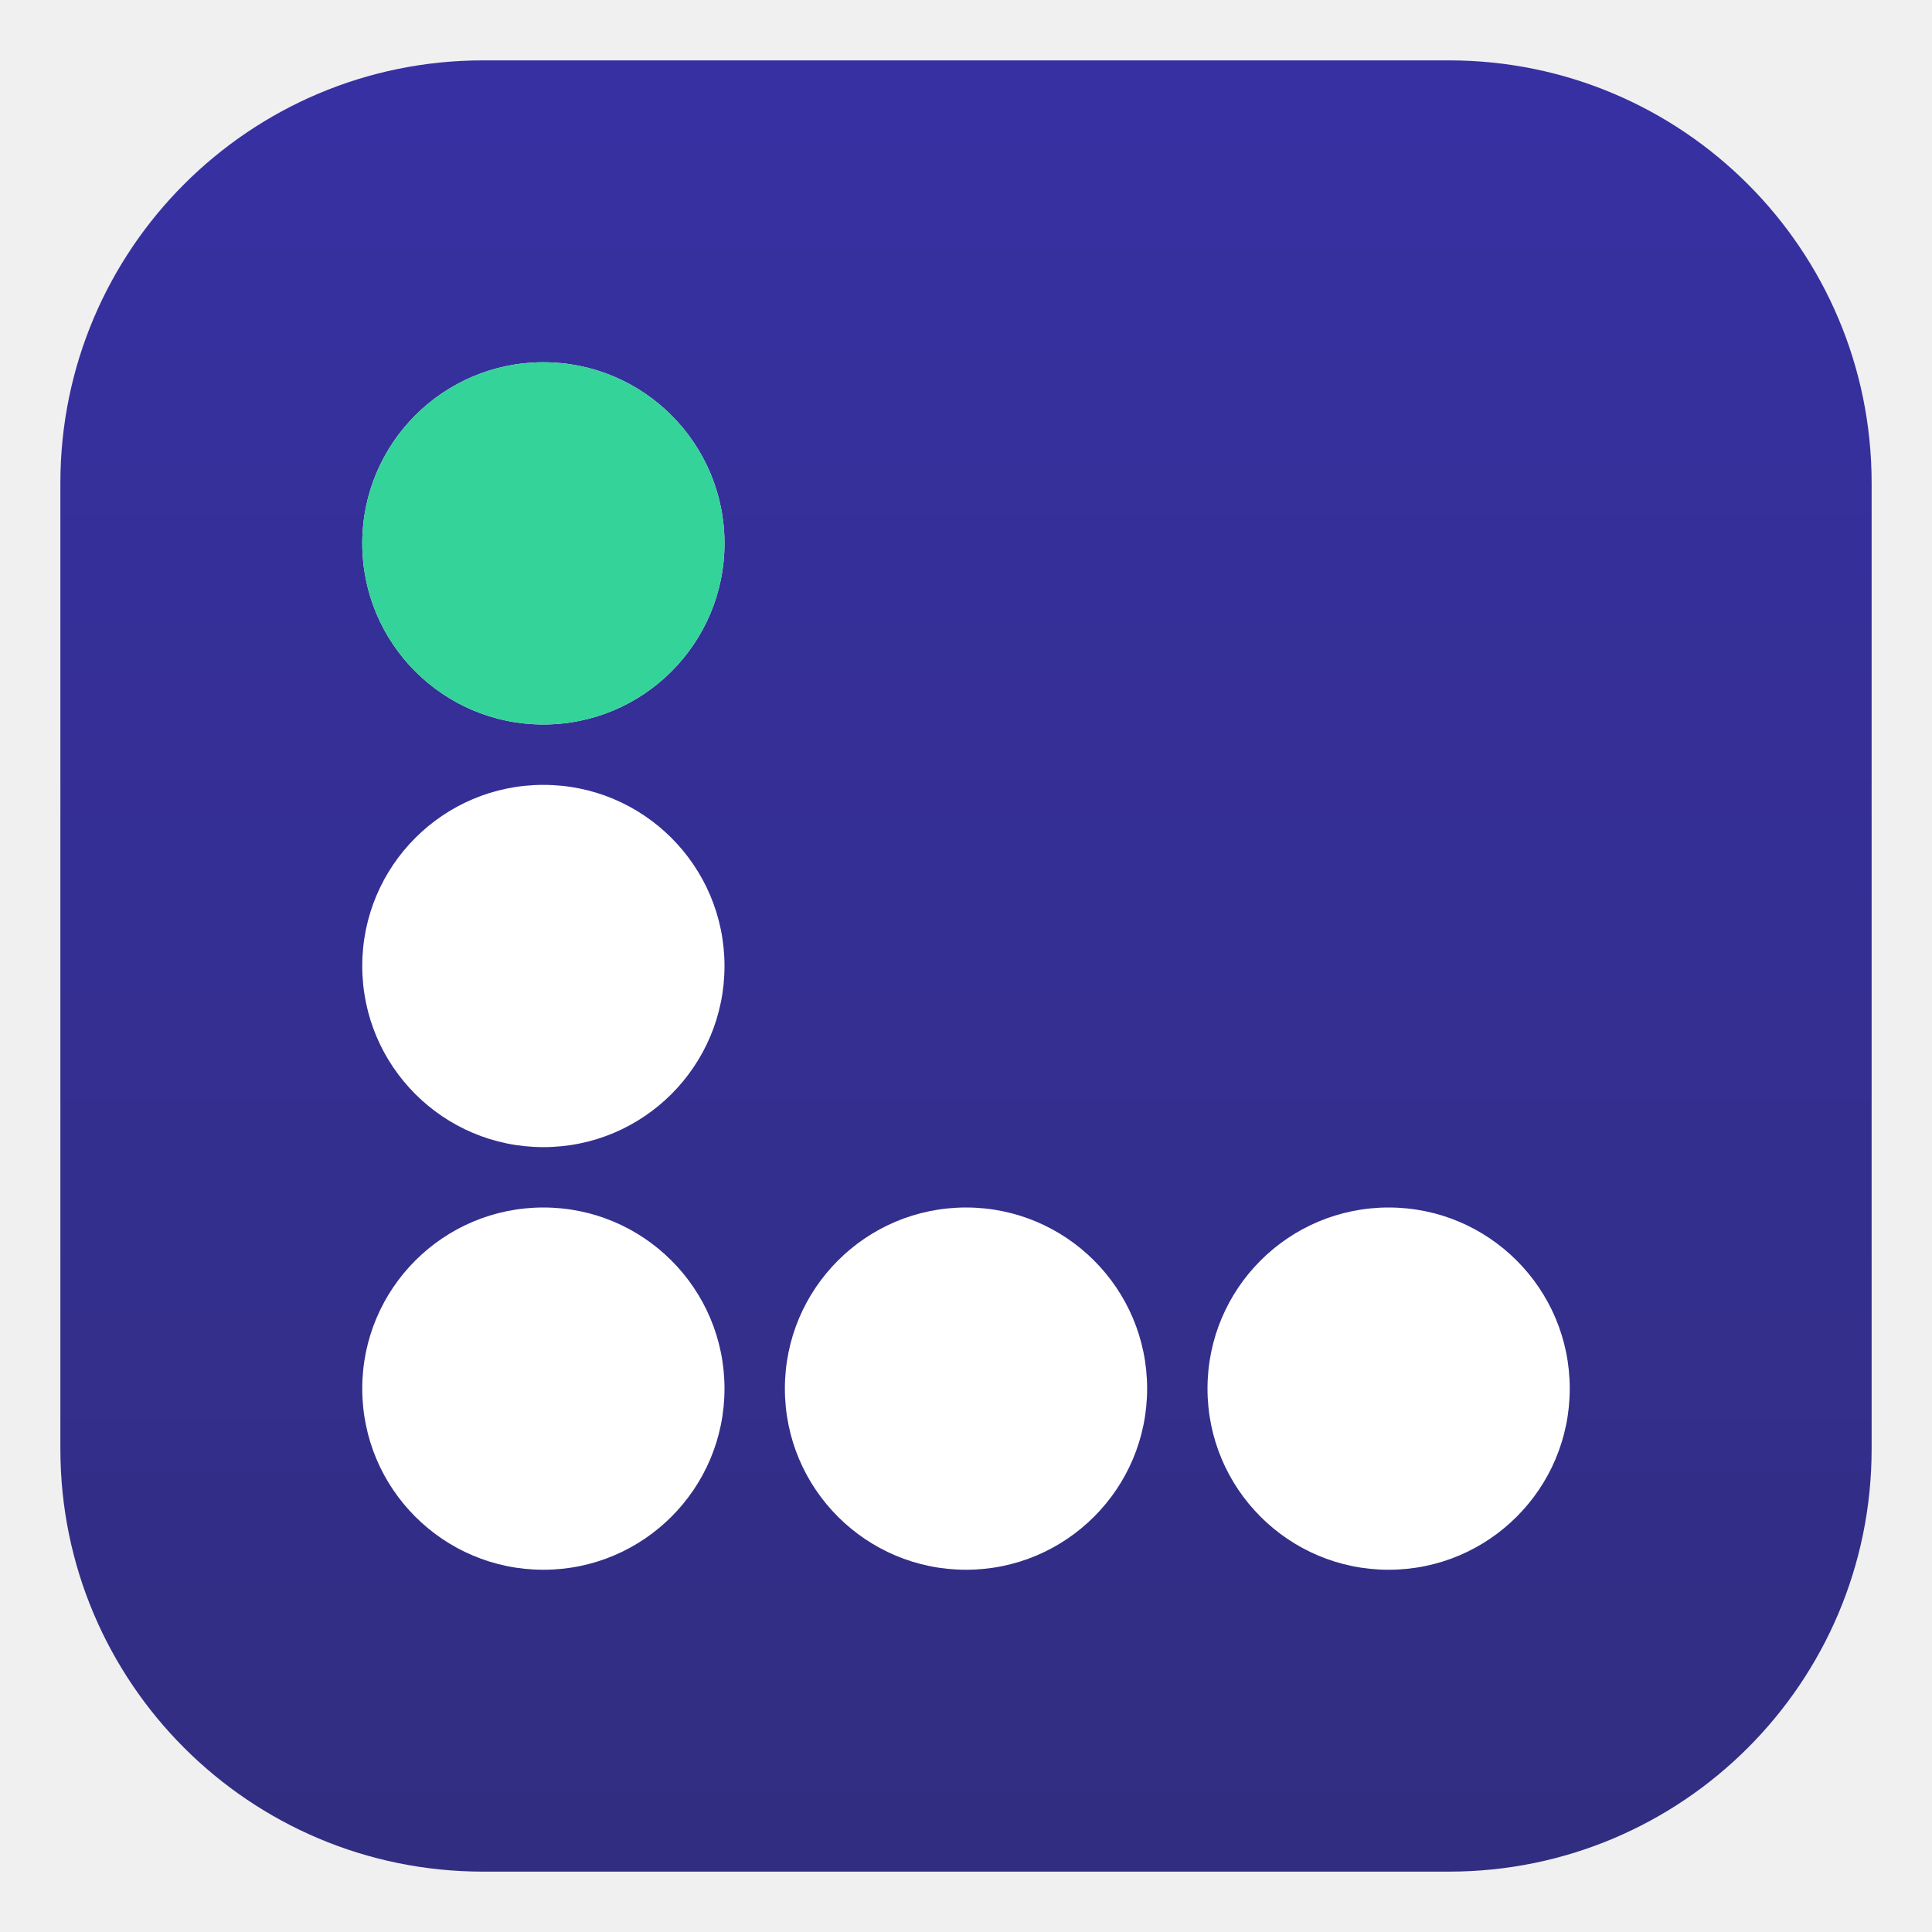
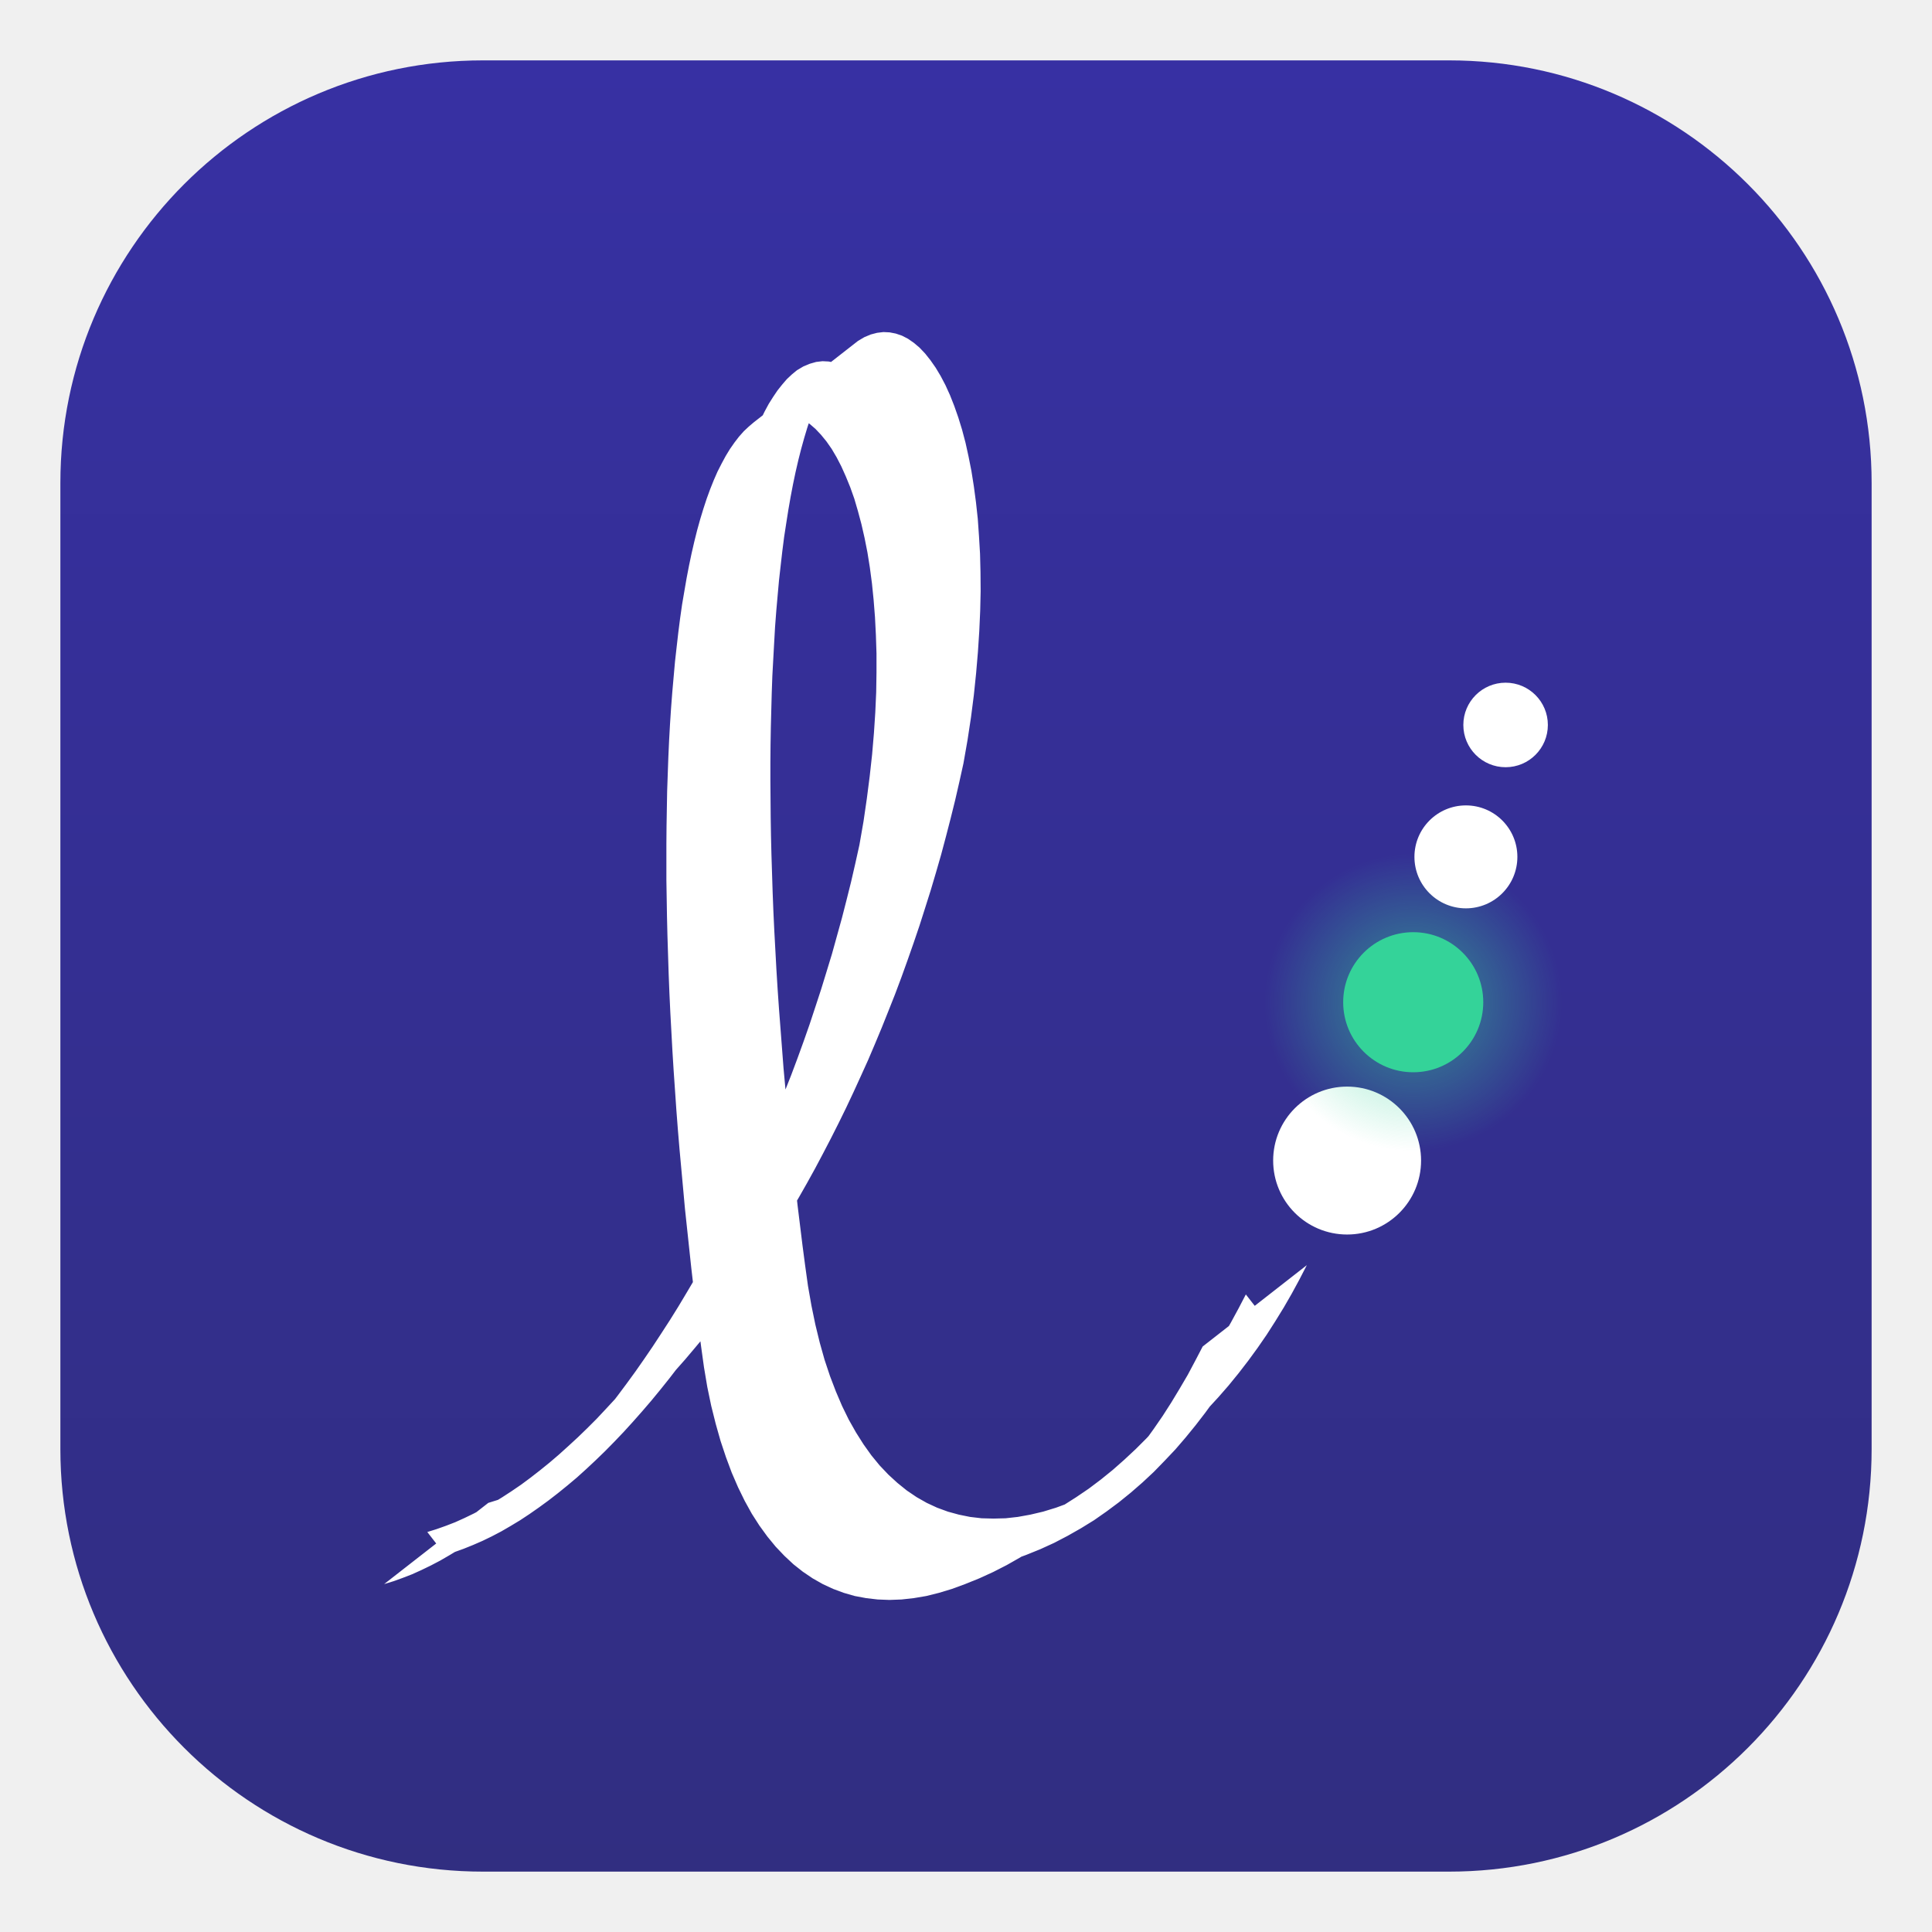
<svg xmlns="http://www.w3.org/2000/svg" viewBox="0 0 128 128" width="128" height="128">
  <defs>
    <linearGradient id="t" x1="0" y1="0" x2="0" y2="1">
      <stop offset="0" stop-color="#3730A3" />
      <stop offset="1" stop-color="#312E81" />
    </linearGradient>
+     <radialGradient id="halo">
+       <stop offset="0" stop-color="#34D399" stop-opacity=".6" />
+       <stop offset="1" stop-color="#34D399" stop-opacity="0" />
+     </radialGradient>
  </defs>
  <rect x="4" y="4" width="120" height="120" rx="28" fill="url(#t)" />
-   <path d="M24.00,64.00 A12.00,12.00 0 1,0 48.00,64.00 A12.00,12.00 0 1,0 24.00,64.00 Z M24.00,92.00 A12.00,12.00 0 1,0 48.00,92.00 A12.00,12.00 0 1,0 24.00,92.00 Z M52.00,92.00 A12.00,12.00 0 1,0 76.00,92.00 A12.00,12.00 0 1,0 52.00,92.00 Z M80.00,92.00 A12.00,12.00 0 1,0 104.00,92.00 A12.00,12.00 0 1,0 80.00,92.00 Z M24.00,36.00 A12.00,12.00 0 1,0 48.00,36.00 A12.00,12.00 0 1,0 24.00,36.00 Z" fill="#FFFFFF" fill-rule="nonzero" />
-   <path d="M24.00,36.00 A12.00,12.00 0 1,0 48.00,36.00 A12.00,12.00 0 1,0 24.00,36.00 Z" fill="#34D399" />
+   <path d="M32.35,99.57 32.96,99.38 26.07,104.76 25.45,104.95ZM32.96,99.38 33.58,99.16 26.68,104.54 26.07,104.76ZM33.58,99.16 34.19,98.91 27.3,104.3 26.68,104.54ZM34.19,98.91 34.81,98.64 27.92,104.02 27.3,104.3ZM34.81,98.64 35.44,98.33 28.54,103.72 27.92,104.02ZM35.44,98.33 36.06,98 29.17,103.39 28.54,103.72ZM36.06,98 36.69,97.65 29.79,103.03 29.17,103.39ZM36.69,97.65 37.31,97.27 30.42,102.65 29.79,103.03ZM37.31,97.27 37.94,96.86 31.05,102.24 30.42,102.65ZM37.94,96.86 38.57,96.42 31.67,101.81 31.05,102.24ZM38.57,96.42 39.19,95.96 32.3,101.35 31.67,101.81ZM39.19,95.96 39.82,95.48 32.93,100.86 32.3,101.35ZM32.93,100.86 33.55,100.35 40.44,94.97 39.82,95.48ZM33.55,100.35 34.18,99.82 41.07,94.44 40.44,94.97ZM34.18,99.82 34.8,99.26 41.69,93.88 41.07,94.44ZM34.8,99.26 35.42,98.68 42.32,93.3 41.69,93.88ZM35.42,98.68 36.04,98.08 42.94,92.7 42.32,93.3ZM36.04,98.08 36.66,97.46 43.56,92.07 42.94,92.7ZM36.66,97.46 37.28,96.81 44.17,91.42 43.56,92.07ZM37.28,96.81 37.89,96.14 44.79,90.75 44.17,91.42ZM37.89,96.14 38.5,95.45 45.4,90.06 44.79,90.75ZM38.5,95.45 39.11,94.74 46,89.35 45.4,90.06ZM39.11,94.74 39.72,94 46.61,88.62 46,89.35ZM39.72,94 40.32,93.25 47.21,87.87 46.61,88.62ZM40.32,93.25 40.91,92.48 47.8,87.09 47.21,87.87ZM40.91,92.48 41.5,91.69 48.4,86.3 47.8,87.09ZM41.5,91.69 42.09,90.88 48.98,85.49 48.4,86.3ZM42.09,90.88 42.67,90.05 49.57,84.66 48.98,85.49ZM42.67,90.05 43.25,89.2 50.14,83.81 49.57,84.66ZM43.25,89.2 43.82,88.33 50.71,82.95 50.14,83.81ZM43.82,88.33 44.39,87.45 51.28,82.06 50.71,82.95ZM44.39,87.45 44.95,86.55 51.84,81.16 51.28,82.06ZM44.95,86.55 45.5,85.63 52.39,80.25 51.84,81.16ZM45.5,85.63 46.05,84.7 52.94,79.31 52.39,80.25ZM46.05,84.7 46.58,83.75 53.48,78.36 52.94,79.31ZM46.58,83.75 47.12,82.78 54.01,77.4 53.48,78.36ZM47.12,82.78 47.64,81.8 54.53,76.42 54.01,77.4ZM47.64,81.8 48.16,80.81 55.05,75.42 54.53,76.42ZM48.16,80.81 48.67,79.8 55.56,74.41 55.05,75.42ZM48.67,79.8 49.17,78.77 56.06,73.39 55.56,74.41ZM49.17,78.77 49.66,77.74 56.55,72.35 56.06,73.39ZM49.66,77.74 50.14,76.69 57.03,71.3 56.55,72.35ZM50.14,76.69 50.61,75.62 57.51,70.24 57.03,71.3ZM50.61,75.62 51.08,74.55 57.97,69.16 57.51,70.24ZM51.08,74.55 51.53,73.46 58.42,68.08 57.97,69.16ZM51.53,73.46 51.97,72.36 58.86,66.98 58.42,68.08ZM51.97,72.36 52.41,71.25 59.3,65.87 58.86,66.98ZM52.41,71.25 52.83,70.13 59.72,64.75 59.3,65.87ZM52.83,70.13 53.24,69 60.13,63.61 59.72,64.75ZM53.24,69 53.64,67.86 60.53,62.47 60.13,63.61ZM53.64,67.86 54.02,66.71 60.92,61.32 60.53,62.47ZM54.02,66.71 54.4,65.55 61.29,60.16 60.92,61.32ZM54.4,65.55 54.76,64.38 61.66,58.99 61.29,60.16ZM54.76,64.38 55.12,63.2 62.01,57.81 61.66,58.99ZM55.12,63.2 55.45,62.01 62.35,56.63 62.01,57.81ZM55.45,62.01 55.78,60.82 62.67,55.43 62.35,56.63ZM55.78,60.82 56.09,59.61 62.98,54.23 62.67,55.43ZM56.09,59.61 56.39,58.41 63.28,53.02 62.98,54.23ZM56.39,58.41 56.67,57.19 63.56,51.8 63.28,53.02ZM56.67,57.19 56.94,55.97 63.83,50.58 63.56,51.8ZM56.94,55.97 57.21,54.42 64.1,49.04 63.83,50.58ZM57.21,54.42 57.43,52.91 64.33,47.53 64.1,49.04ZM57.43,52.91 57.62,51.43 64.52,46.05 64.33,47.53ZM57.62,51.43 57.78,49.98 64.67,44.6 64.52,46.05ZM57.78,49.98 57.9,48.57 64.79,43.19 64.67,44.6ZM57.9,48.57 57.99,47.2 64.88,41.81 64.79,43.19ZM57.99,47.2 58.05,45.86 64.94,40.47 64.88,41.81ZM58.05,45.86 58.07,44.56 64.97,39.17 64.94,40.47ZM58.07,44.56 58.07,43.29 64.96,37.91 64.97,39.17ZM58.07,43.29 58.03,42.07 64.93,36.69 64.96,37.91ZM58.03,42.07 57.97,40.89 64.86,35.51 64.93,36.69ZM57.97,40.89 57.88,39.75 64.78,34.37 64.86,35.51ZM57.88,39.75 57.77,38.66 64.66,33.27 64.78,34.37ZM57.77,38.66 57.63,37.6 64.52,32.22 64.66,33.27ZM57.63,37.6 57.47,36.6 64.36,31.21 64.52,32.22ZM57.47,36.6 57.28,35.64 64.17,30.25 64.36,31.21ZM57.28,35.64 57.07,34.72 63.97,29.34 64.17,30.25ZM57.07,34.72 56.84,33.86 63.74,28.47 63.97,29.34ZM56.84,33.86 56.6,33.04 63.49,27.66 63.74,28.47ZM56.6,33.04 56.33,32.28 63.22,26.89 63.49,27.66ZM56.33,32.28 56.04,31.57 62.94,26.18 63.22,26.89ZM56.04,31.57 55.74,30.9 62.64,25.52 62.94,26.18ZM55.74,30.9 55.43,30.3 62.32,24.91 62.64,25.52ZM55.43,30.3 55.1,29.74 61.99,24.36 62.32,24.91ZM55.1,29.74 54.75,29.24 61.64,23.86 61.99,24.36ZM54.75,29.24 54.39,28.8 61.29,23.42 61.64,23.86ZM54.39,28.8 54.03,28.42 60.92,23.03 61.29,23.42ZM54.03,28.42 53.65,28.09 60.54,22.71 60.92,23.03ZM53.65,28.09 53.26,27.83 60.15,22.44 60.54,22.71ZM53.26,27.83 52.86,27.62 59.76,22.24 60.15,22.44ZM52.86,27.62 52.46,27.48 59.35,22.1 59.76,22.24ZM52.46,27.48 52.05,27.4 58.94,22.02 59.35,22.1ZM52.05,27.4 51.63,27.39 58.53,22 58.94,22.02ZM51.63,27.39 51.22,27.43 58.11,22.05 58.53,22ZM51.22,27.43 50.79,27.55 57.69,22.16 58.11,22.05ZM50.79,27.55 50.37,27.73 57.26,22.34 57.69,22.16ZM50.37,27.73 49.94,27.98 56.84,22.59 57.26,22.34ZM56.84,22.59 56.5,22.87 49.61,28.26 49.94,27.98ZM56.5,22.87 56.17,23.19 49.28,28.57 49.61,28.26ZM56.17,23.19 55.85,23.54 48.96,28.93 49.28,28.57ZM55.85,23.54 55.55,23.93 48.66,29.32 48.96,28.93ZM55.55,23.93 55.25,24.36 48.36,29.75 48.66,29.32ZM55.25,24.36 54.97,24.83 48.08,30.21 48.36,29.75ZM54.97,24.83 54.7,25.33 47.81,30.71 48.08,30.21ZM54.7,25.33 54.44,25.86 47.54,31.24 47.81,30.71ZM54.44,25.86 54.18,26.43 47.29,31.81 47.54,31.24ZM54.18,26.43 53.94,27.03 47.05,32.41 47.29,31.81ZM53.94,27.03 53.71,27.66 46.82,33.04 47.05,32.41ZM53.71,27.66 53.49,28.32 46.6,33.71 46.82,33.04ZM53.49,28.32 53.28,29.02 46.39,34.4 46.6,33.71ZM53.28,29.02 53.08,29.74 46.19,35.12 46.39,34.4ZM53.08,29.74 52.89,30.49 46,35.88 46.19,35.12ZM52.89,30.49 52.71,31.27 45.82,36.66 46,35.88ZM52.71,31.27 52.54,32.08 45.65,37.47 45.82,36.66ZM52.54,32.08 52.38,32.92 45.49,38.3 45.65,37.47ZM52.38,32.92 52.23,33.78 45.34,39.17 45.49,38.3ZM52.23,33.78 52.09,34.67 45.19,40.05 45.34,39.17ZM52.09,34.67 51.95,35.58 45.06,40.96 45.19,40.05ZM51.95,35.58 51.83,36.52 44.94,41.9 45.06,40.96ZM51.83,36.52 51.72,37.48 44.83,42.86 44.94,41.9ZM51.72,37.48 51.61,38.46 44.72,43.84 44.83,42.86ZM51.61,38.46 51.52,39.46 44.63,44.85 44.72,43.84ZM51.52,39.46 51.43,40.48 44.54,45.87 44.63,44.85ZM51.43,40.48 51.35,41.53 44.46,46.91 44.54,45.87ZM51.35,41.53 51.29,42.59 44.39,47.98 44.46,46.91ZM51.29,42.59 51.23,43.68 44.33,49.06 44.39,47.98ZM51.23,43.68 51.17,44.78 44.28,50.16 44.33,49.06ZM51.17,44.78 51.13,45.9 44.24,51.28 44.28,50.16ZM51.13,45.9 51.1,47.03 44.2,52.42 44.24,51.28ZM51.1,47.03 51.07,48.18 44.18,53.57 44.2,52.42ZM51.07,48.18 51.05,49.35 44.16,54.73 44.18,53.57ZM51.05,49.35 51.04,50.53 44.15,55.91 44.16,54.73ZM51.04,50.53 51.04,51.72 44.15,57.11 44.15,55.91ZM51.04,51.72 51.05,52.93 44.15,58.31 44.15,57.11ZM51.05,52.93 51.06,54.15 44.17,59.53 44.15,58.31ZM51.06,54.15 51.08,55.38 44.19,60.76 44.17,59.53ZM51.08,55.38 51.11,56.62 44.22,62 44.19,60.76ZM51.11,56.62 51.15,57.87 44.26,63.25 44.22,62ZM51.15,57.87 51.19,59.13 44.3,64.51 44.26,63.25ZM51.19,59.13 51.24,60.4 44.35,65.78 44.3,64.51ZM51.24,60.4 51.3,61.67 44.41,67.06 44.35,65.78ZM51.3,61.67 51.37,62.96 44.48,68.34 44.41,67.06ZM51.37,62.96 51.44,64.25 44.55,69.63 44.48,68.34ZM51.44,64.25 51.52,65.54 44.63,70.92 44.55,69.63ZM51.52,65.54 51.61,66.84 44.72,72.22 44.63,70.92ZM51.61,66.84 51.71,68.14 44.81,73.53 44.72,72.22ZM51.71,68.14 51.81,69.45 44.91,74.83 44.81,73.53ZM51.81,69.45 51.91,70.76 45.02,76.14 44.91,74.83ZM51.91,70.76 52.03,72.07 45.14,77.45 45.02,76.14ZM52.03,72.07 52.15,73.38 45.26,78.76 45.14,77.45ZM52.15,73.38 52.28,74.69 45.38,80.08 45.26,78.76ZM52.28,74.69 52.41,76 45.52,81.39 45.38,80.08ZM52.41,76 52.55,77.31 45.66,82.7 45.52,81.39ZM52.55,77.31 52.7,78.62 45.8,84.01 45.66,82.7ZM52.7,78.62 52.85,79.93 45.95,85.31 45.8,84.01ZM52.85,79.93 53.01,81.23 46.11,86.61 45.95,85.31ZM53.01,81.23 53.17,82.53 46.28,87.91 46.11,86.61ZM53.17,82.53 53.34,83.82 46.45,89.21 46.28,87.91ZM53.34,83.82 53.53,85.19 46.64,90.58 46.45,89.21ZM53.53,85.19 53.76,86.5 46.86,91.89 46.64,90.58ZM53.76,86.5 54.02,87.76 47.12,93.14 46.86,91.89ZM54.02,87.76 54.31,88.95 47.42,94.34 47.12,93.14ZM54.31,88.95 54.63,90.09 47.74,95.47 47.42,94.34ZM54.63,90.09 54.99,91.17 48.1,96.55 47.74,95.47ZM54.99,91.17 55.38,92.19 48.48,97.57 48.1,96.55ZM55.38,92.19 55.79,93.15 48.9,98.54 48.48,97.57ZM55.79,93.15 56.23,94.05 49.34,99.44 48.9,98.54ZM56.23,94.05 56.71,94.9 49.81,100.29 49.34,99.44ZM56.71,94.9 57.21,95.69 50.31,101.07 49.81,100.29ZM57.21,95.69 57.73,96.42 50.84,101.8 50.31,101.07ZM57.73,96.42 58.28,97.09 51.39,102.47 50.84,101.8ZM58.28,97.09 58.86,97.7 51.97,103.08 51.39,102.47ZM58.86,97.7 59.46,98.25 52.57,103.64 51.97,103.08ZM59.46,98.25 60.08,98.75 53.19,104.13 52.57,103.64ZM60.08,98.75 60.73,99.19 53.84,104.57 53.19,104.13ZM60.73,99.19 61.4,99.57 54.51,104.95 53.84,104.57ZM61.4,99.57 62.09,99.89 55.2,105.27 54.51,104.95ZM62.09,99.89 62.8,100.15 55.9,105.53 55.2,105.27ZM62.8,100.15 63.53,100.35 56.63,105.74 55.9,105.53ZM63.53,100.35 64.27,100.5 57.38,105.88 56.63,105.74ZM64.27,100.5 65.04,100.59 58.15,105.97 57.38,105.88ZM65.04,100.59 65.82,100.61 58.93,106 58.15,105.97ZM65.82,100.61 66.62,100.59 59.73,105.97 58.93,106ZM66.62,100.59 67.43,100.5 60.54,105.88 59.73,105.97ZM67.43,100.5 68.26,100.35 61.37,105.74 60.54,105.88ZM68.26,100.35 69.11,100.15 62.21,105.53 61.37,105.74ZM69.11,100.15 69.96,99.89 63.07,105.27 62.21,105.53ZM69.96,99.89 70.83,99.57 63.94,104.95 63.07,105.27ZM70.83,99.57 71.77,99.19 64.88,104.57 63.94,104.95ZM71.77,99.19 72.7,98.76 65.8,104.15 64.88,104.57ZM72.7,98.76 73.6,98.3 66.7,103.69 65.8,104.15ZM73.6,98.3 74.47,97.8 67.58,103.19 66.7,103.69ZM74.47,97.8 75.33,97.26 68.44,102.65 67.58,103.19ZM75.33,97.26 76.17,96.69 69.27,102.08 68.44,102.65ZM76.17,96.69 76.98,96.08 70.09,101.47 69.27,102.08ZM70.09,101.47 70.88,100.83 77.77,95.44 76.98,96.08ZM70.88,100.83 71.65,100.15 78.54,94.77 77.77,95.44ZM71.65,100.15 72.4,99.45 79.29,94.06 78.54,94.77ZM72.4,99.45 73.12,98.72 80.02,93.33 79.29,94.06ZM73.12,98.72 73.83,97.96 80.72,92.57 80.02,93.33ZM73.83,97.96 74.51,97.18 81.4,91.79 80.72,92.57ZM74.51,97.18 75.17,96.37 82.06,90.98 81.4,91.79ZM75.17,96.37 75.81,95.54 82.7,90.15 82.06,90.98ZM75.81,95.54 76.43,94.68 83.32,89.3 82.7,90.15ZM76.43,94.68 77.03,93.81 83.92,88.43 83.32,89.3ZM77.03,93.81 77.6,92.92 84.49,87.54 83.92,88.43ZM77.6,92.92 78.15,92.01 85.05,86.63 84.49,87.54ZM78.15,92.01 78.69,91.09 85.58,85.71 85.05,86.63ZM78.69,91.09 79.19,90.15 86.09,84.77 85.58,85.71ZM79.19,90.15 79.68,89.21 86.58,83.82 86.09,84.77ZM28.31,101.5 28.92,101.31 30.11,102.83 29.49,103.02ZM28.92,101.31 29.54,101.09 30.72,102.61 30.11,102.83ZM29.54,101.09 30.16,100.85 31.34,102.36 30.72,102.61ZM30.16,100.85 30.78,100.57 31.96,102.09 31.34,102.36ZM30.78,100.57 31.4,100.27 32.58,101.79 31.96,102.09ZM31.4,100.27 32.02,99.94 33.21,101.46 32.58,101.79ZM32.02,99.94 32.65,99.58 33.83,101.1 33.21,101.46ZM32.65,99.58 33.27,99.2 34.46,100.72 33.83,101.1ZM33.27,99.2 33.9,98.79 35.08,100.31 34.46,100.72ZM33.9,98.79 34.53,98.36 35.71,99.87 35.08,100.31ZM34.53,98.36 35.15,97.9 36.34,99.41 35.71,99.87ZM35.15,97.9 35.78,97.41 36.96,98.93 36.34,99.41ZM35.78,97.41 36.41,96.9 37.59,98.42 36.96,98.93ZM36.41,96.9 37.03,96.37 38.22,97.89 37.59,98.42ZM37.03,96.37 37.65,95.81 38.84,97.33 38.22,97.89ZM37.65,95.81 38.28,95.23 39.46,96.75 38.84,97.33ZM38.28,95.23 38.9,94.63 40.08,96.15 39.46,96.75ZM38.9,94.63 39.52,94.01 40.7,95.52 40.08,96.15ZM39.52,94.01 40.13,93.36 41.32,94.87 40.7,95.52ZM40.13,93.36 40.75,92.69 41.93,94.2 41.32,94.87ZM40.75,92.69 41.36,92 42.54,93.51 41.93,94.2ZM41.36,92 41.97,91.29 43.15,92.8 42.54,93.51ZM41.97,91.29 42.57,90.55 43.75,92.07 43.15,92.8ZM42.57,90.55 43.17,89.8 44.35,91.32 43.75,92.07ZM43.17,89.8 43.77,89.03 44.95,90.54 44.35,91.32ZM43.77,89.03 44.36,88.24 45.54,89.75 44.95,90.54ZM44.36,88.24 44.94,87.42 46.13,88.94 45.54,89.75ZM44.94,87.42 45.53,86.59 46.71,88.11 46.13,88.94ZM45.53,86.59 46.1,85.75 47.29,87.26 46.71,88.11ZM46.1,85.75 46.68,84.88 47.86,86.4 47.29,87.26ZM46.68,84.88 47.24,84 48.43,85.51 47.86,86.4ZM47.24,84 47.8,83.1 48.98,84.61 48.43,85.51ZM47.8,83.1 48.35,82.18 49.54,83.7 48.98,84.61ZM48.35,82.18 48.9,81.25 50.08,82.76 49.54,83.7ZM48.9,81.25 49.44,80.3 50.62,81.81 50.08,82.76ZM49.44,80.3 49.97,79.33 51.16,80.85 50.62,81.81ZM49.97,79.33 50.5,78.35 51.68,79.87 51.16,80.85ZM50.5,78.35 51.01,77.36 52.2,78.87 51.68,79.87ZM51.01,77.36 51.52,76.35 52.71,77.86 52.2,78.87ZM51.52,76.35 52.02,75.32 53.21,76.84 52.71,77.86ZM52.02,75.32 52.51,74.29 53.7,75.8 53.21,76.84ZM52.51,74.29 52.99,73.24 54.18,74.75 53.7,75.8ZM52.99,73.24 53.47,72.17 54.65,73.69 54.18,74.75ZM53.47,72.17 53.93,71.1 55.11,72.62 54.65,73.69ZM53.93,71.1 54.38,70.01 55.57,71.53 55.11,72.62ZM54.38,70.01 54.83,68.91 56.01,70.43 55.57,71.53ZM54.83,68.91 55.26,67.8 56.44,69.32 56.01,70.43ZM55.26,67.8 55.68,66.68 56.87,68.2 56.44,69.32ZM55.68,66.68 56.09,65.55 57.28,67.07 56.87,68.2ZM56.09,65.55 56.49,64.41 57.68,65.92 57.28,67.07ZM56.49,64.41 56.88,63.26 58.06,64.77 57.68,65.92ZM56.88,63.26 57.25,62.09 58.44,63.61 58.06,64.77ZM57.25,62.09 57.62,60.92 58.8,62.44 58.44,63.61ZM57.62,60.92 57.97,59.75 59.15,61.26 58.8,62.44ZM57.97,59.75 58.31,58.56 59.49,60.08 59.15,61.26ZM58.31,58.56 58.63,57.37 59.82,58.88 59.49,60.08ZM58.63,57.37 58.94,56.16 60.13,57.68 59.82,58.88ZM58.94,56.16 59.24,54.95 60.43,56.47 60.13,57.68ZM59.24,54.95 59.53,53.74 60.71,55.26 60.43,56.47ZM59.53,53.74 59.8,52.52 60.98,54.03 60.71,55.26ZM59.8,52.52 60.06,50.97 61.24,52.49 60.98,54.03ZM60.06,50.97 60.29,49.46 61.47,50.98 61.24,52.49ZM60.29,49.46 60.48,47.98 61.66,49.5 61.47,50.98ZM60.48,47.98 60.63,46.53 61.82,48.05 61.66,49.5ZM60.63,46.53 60.76,45.12 61.94,46.64 61.82,48.05ZM60.76,45.12 60.84,43.75 62.03,45.26 61.94,46.64ZM60.84,43.75 60.9,42.41 62.09,43.92 62.03,45.26ZM60.9,42.41 60.93,41.11 62.11,42.62 62.09,43.92ZM60.93,41.11 60.92,39.84 62.11,41.36 62.11,42.62ZM60.92,39.84 60.89,38.62 62.07,40.14 62.11,41.36ZM60.89,38.62 60.83,37.44 62.01,38.96 62.07,40.14ZM60.83,37.44 60.74,36.3 61.92,37.82 62.01,38.96ZM60.74,36.3 60.62,35.21 61.81,36.72 61.92,37.82ZM60.62,35.21 60.48,34.15 61.67,35.67 61.81,36.72ZM60.48,34.15 60.32,33.15 61.51,34.66 61.67,35.67ZM60.32,33.15 60.13,32.19 61.32,33.7 61.51,34.66ZM60.13,32.19 59.93,31.27 61.11,32.79 61.32,33.7ZM59.93,31.27 59.7,30.41 60.88,31.93 61.11,32.79ZM59.7,30.41 59.45,29.59 60.63,31.11 60.88,31.93ZM59.45,29.59 59.18,28.83 60.37,30.34 60.63,31.11ZM59.18,28.83 58.9,28.11 60.08,29.63 60.37,30.34ZM58.9,28.11 58.6,27.45 59.78,28.97 60.08,29.63ZM58.6,27.45 58.28,26.85 59.47,28.36 59.78,28.97ZM58.28,26.85 57.95,26.29 59.13,27.81 59.47,28.36ZM57.95,26.29 57.61,25.79 58.79,27.31 59.13,27.81ZM58.79,27.31 58.43,26.87 57.25,25.35 57.61,25.79ZM58.43,26.87 58.07,26.49 56.88,24.97 57.25,25.35ZM58.07,26.49 57.69,26.16 56.5,24.64 56.88,24.97ZM57.69,26.16 57.3,25.89 56.11,24.38 56.5,24.64ZM57.3,25.89 56.9,25.69 55.72,24.17 56.11,24.38ZM56.9,25.69 56.5,25.55 55.31,24.03 55.72,24.17ZM56.5,25.55 56.09,25.47 54.9,23.95 55.31,24.03ZM56.09,25.47 55.67,25.45 54.49,23.93 54.9,23.95ZM55.67,25.45 55.25,25.5 54.07,23.98 54.49,23.93ZM55.25,25.5 54.83,25.61 53.65,24.1 54.07,23.98ZM54.83,25.61 54.41,25.8 53.22,24.28 53.65,24.1ZM54.41,25.8 53.98,26.04 52.8,24.53 53.22,24.28ZM53.98,26.04 53.64,26.32 52.46,24.81 52.8,24.53ZM53.64,26.32 53.32,26.64 52.13,25.12 52.46,24.81ZM53.32,26.64 53,26.99 51.82,25.48 52.13,25.12ZM53,26.99 52.7,27.38 51.51,25.87 51.82,25.48ZM52.7,27.38 52.4,27.81 51.22,26.3 51.51,25.87ZM52.4,27.81 52.12,28.28 50.93,26.76 51.22,26.3ZM52.12,28.28 51.84,28.78 50.66,27.26 50.93,26.76ZM51.84,28.78 51.58,29.31 50.4,27.79 50.66,27.26ZM51.58,29.31 51.33,29.88 50.15,28.36 50.4,27.79ZM51.33,29.88 51.09,30.48 49.91,28.96 50.15,28.36ZM51.09,30.48 50.86,31.11 49.67,29.59 49.91,28.96ZM50.86,31.11 50.64,31.77 49.45,30.26 49.67,29.59ZM50.64,31.77 50.43,32.47 49.24,30.95 49.45,30.26ZM50.43,32.47 50.23,33.19 49.04,31.67 49.24,30.95ZM50.23,33.19 50.04,33.94 48.85,32.43 49.04,31.67ZM50.04,33.94 49.86,34.72 48.67,33.21 48.85,32.43ZM49.86,34.72 49.69,35.53 48.5,34.02 48.67,33.21ZM49.69,35.53 49.53,36.37 48.34,34.85 48.5,34.02ZM49.53,36.37 49.37,37.23 48.19,35.71 48.34,34.85ZM49.37,37.23 49.23,38.12 48.05,36.6 48.19,35.71ZM49.23,38.12 49.1,39.03 47.92,37.51 48.05,36.6ZM49.1,39.03 48.98,39.97 47.79,38.45 47.92,37.51ZM48.98,39.97 48.86,40.93 47.68,39.41 47.79,38.45ZM48.86,40.93 48.76,41.91 47.58,40.39 47.68,39.41ZM48.76,41.91 48.66,42.91 47.48,41.39 47.58,40.39ZM48.66,42.91 48.58,43.94 47.39,42.42 47.48,41.39ZM48.58,43.94 48.5,44.98 47.32,43.46 47.39,42.42ZM48.5,44.98 48.43,46.04 47.25,44.53 47.32,43.46ZM48.43,46.04 48.37,47.13 47.19,45.61 47.25,44.53ZM48.37,47.13 48.32,48.23 47.13,46.71 47.19,45.61ZM48.32,48.23 48.28,49.35 47.09,47.83 47.13,46.71ZM48.28,49.35 48.24,50.48 47.06,48.97 47.09,47.83ZM48.24,50.48 48.22,51.63 47.03,50.12 47.06,48.97ZM48.22,51.63 48.2,52.8 47.01,51.28 47.03,50.12ZM48.2,52.8 48.19,53.98 47,52.46 47.01,51.28ZM48.19,53.98 48.19,55.17 47,53.66 47,52.46ZM48.19,55.17 48.19,56.38 47.01,54.86 47,53.66ZM48.19,56.38 48.21,57.6 47.02,56.08 47.01,54.86ZM48.21,57.6 48.23,58.83 47.04,57.31 47.02,56.08ZM48.23,58.83 48.26,60.07 47.07,58.55 47.04,57.31ZM48.26,60.07 48.29,61.32 47.11,59.8 47.07,58.55ZM48.29,61.32 48.34,62.58 47.15,61.06 47.11,59.8ZM48.34,62.58 48.39,63.85 47.21,62.33 47.15,61.06ZM48.39,63.85 48.45,65.12 47.26,63.61 47.21,62.33ZM48.45,65.12 48.52,66.41 47.33,64.89 47.26,63.61ZM48.52,66.41 48.59,67.7 47.4,66.18 47.33,64.89ZM48.59,67.7 48.67,68.99 47.49,67.47 47.4,66.18ZM48.67,68.99 48.76,70.29 47.57,68.77 47.49,67.47ZM48.76,70.29 48.85,71.59 47.67,70.08 47.57,68.77ZM48.85,71.59 48.95,72.9 47.77,71.38 47.67,70.08ZM48.95,72.9 49.06,74.21 47.88,72.69 47.77,71.38ZM49.06,74.21 49.17,75.52 47.99,74 47.88,72.69ZM49.17,75.52 49.3,76.83 48.11,75.31 47.99,74ZM49.3,76.83 49.42,78.14 48.24,76.63 48.11,75.31ZM49.42,78.14 49.56,79.45 48.37,77.94 48.24,76.63ZM49.56,79.45 49.7,80.76 48.51,79.25 48.37,77.94ZM49.7,80.76 49.84,82.07 48.66,80.56 48.51,79.25ZM49.84,82.07 49.99,83.38 48.81,81.86 48.66,80.56ZM49.99,83.38 50.15,84.68 48.97,83.16 48.81,81.86ZM50.15,84.68 50.31,85.98 49.13,84.46 48.97,83.16ZM50.31,85.98 50.48,87.27 49.3,85.76 49.13,84.46ZM50.48,87.27 50.68,88.64 49.49,87.13 49.3,85.76ZM50.68,88.64 50.9,89.95 49.72,88.44 49.49,87.13ZM50.9,89.95 51.16,91.21 49.98,89.69 49.72,88.44ZM51.16,91.21 51.46,92.4 50.27,90.89 49.98,89.69ZM51.46,92.4 51.78,93.54 50.59,92.02 50.27,90.89ZM51.78,93.54 52.14,94.62 50.95,93.1 50.59,92.02ZM52.14,94.62 52.52,95.64 51.34,94.12 50.95,93.1ZM52.52,95.64 52.94,96.6 51.75,95.09 51.34,94.12ZM52.94,96.6 53.38,97.51 52.2,95.99 51.75,95.09ZM53.38,97.51 53.85,98.35 52.67,96.83 52.2,95.99ZM53.85,98.35 54.35,99.14 53.17,97.62 52.67,96.83ZM54.35,99.14 54.88,99.87 53.69,98.35 53.17,97.62ZM53.69,98.35 54.25,99.02 55.43,100.54 54.88,99.87ZM54.25,99.02 54.82,99.63 56.01,101.15 55.43,100.54ZM54.82,99.63 55.42,100.19 56.61,101.7 56.01,101.15ZM55.42,100.19 56.05,100.68 57.23,102.2 56.61,101.7ZM56.05,100.68 56.69,101.12 57.88,102.64 57.23,102.2ZM56.69,101.12 57.36,101.5 58.54,103.02 57.88,102.64ZM57.36,101.5 58.05,101.82 59.23,103.34 58.54,103.02ZM58.05,101.82 58.76,102.08 59.94,103.6 59.23,103.34ZM58.76,102.08 59.49,102.29 60.67,103.8 59.94,103.6ZM59.49,102.29 60.23,102.43 61.42,103.95 60.67,103.8ZM60.23,102.43 61,102.52 62.18,104.04 61.42,103.95ZM61,102.52 61.78,102.55 62.97,104.07 62.18,104.04ZM61.78,102.55 62.58,102.52 63.77,104.04 62.97,104.07ZM62.58,102.52 63.4,102.43 64.58,103.95 63.77,104.04ZM63.4,102.43 64.22,102.29 65.41,103.8 64.58,103.95ZM64.22,102.29 65.07,102.08 66.25,103.6 65.41,103.8ZM65.07,102.08 65.92,101.82 67.11,103.34 66.25,103.6ZM65.92,101.82 66.79,101.5 67.98,103.02 67.11,103.34ZM66.79,101.5 67.74,101.12 68.92,102.64 67.98,103.02ZM67.74,101.12 68.66,100.7 69.84,102.22 68.92,102.64ZM68.66,100.7 69.56,100.24 70.74,101.75 69.84,102.22ZM69.56,100.24 70.44,99.74 71.62,101.25 70.74,101.75ZM70.44,99.74 71.29,99.2 72.48,100.72 71.62,101.25ZM71.29,99.2 72.13,98.63 73.31,100.14 72.48,100.72ZM72.13,98.63 72.94,98.02 74.13,99.53 73.31,100.14ZM72.94,98.02 73.73,97.38 74.92,98.89 74.13,99.53ZM73.73,97.38 74.5,96.7 75.69,98.22 74.92,98.89ZM74.5,96.7 75.25,96 76.44,97.52 75.69,98.22ZM75.25,96 75.98,95.27 77.16,96.78 76.44,97.52ZM75.98,95.27 76.68,94.51 77.87,96.03 77.16,96.78ZM76.68,94.51 77.36,93.72 78.55,95.24 77.87,96.03ZM77.36,93.72 78.03,92.92 79.21,94.43 78.55,95.24ZM78.03,92.92 78.67,92.08 79.85,93.6 79.21,94.43ZM78.67,92.08 79.28,91.23 80.47,92.75 79.85,93.6ZM79.28,91.23 79.88,90.36 81.07,91.88 80.47,92.75ZM79.88,90.36 80.45,89.47 81.64,90.99 81.07,91.88ZM80.45,89.47 81.01,88.56 82.19,90.08 81.64,90.99ZM81.01,88.56 81.54,87.64 82.72,89.16 82.19,90.08ZM81.54,87.64 82.05,86.7 83.23,88.22 82.72,89.16ZM82.05,86.7 82.54,85.76 83.72,87.27 83.23,88.22Z" fill="#FFFFFF" fill-rule="nonzero" />
+   <circle cx="89.25" cy="76.89" r="4.9" fill="#FFFFFF" />
+   <circle cx="93.63" cy="66.4" r="9.87" fill="url(#halo)" />
+   <circle cx="93.63" cy="66.4" r="4.64" fill="#34D399" />
+   <circle cx="97.12" cy="56.77" r="3.41" fill="#FFFFFF" />
+   <circle cx="99.75" cy="48.03" r="2.8" fill="#FFFFFF" />
</svg>
